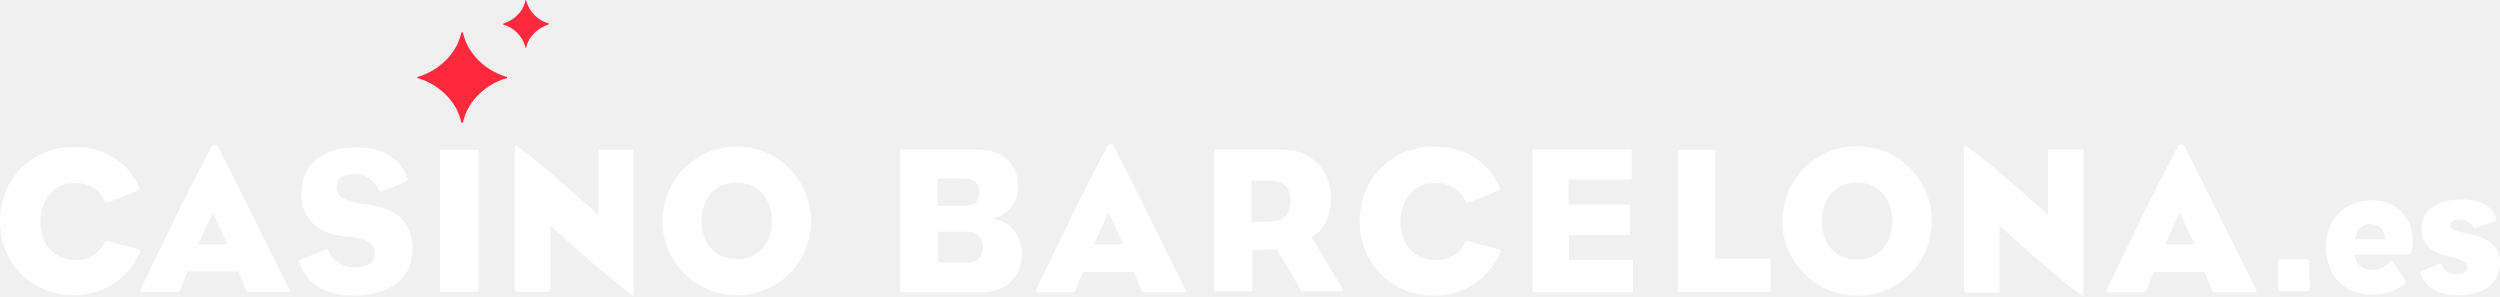
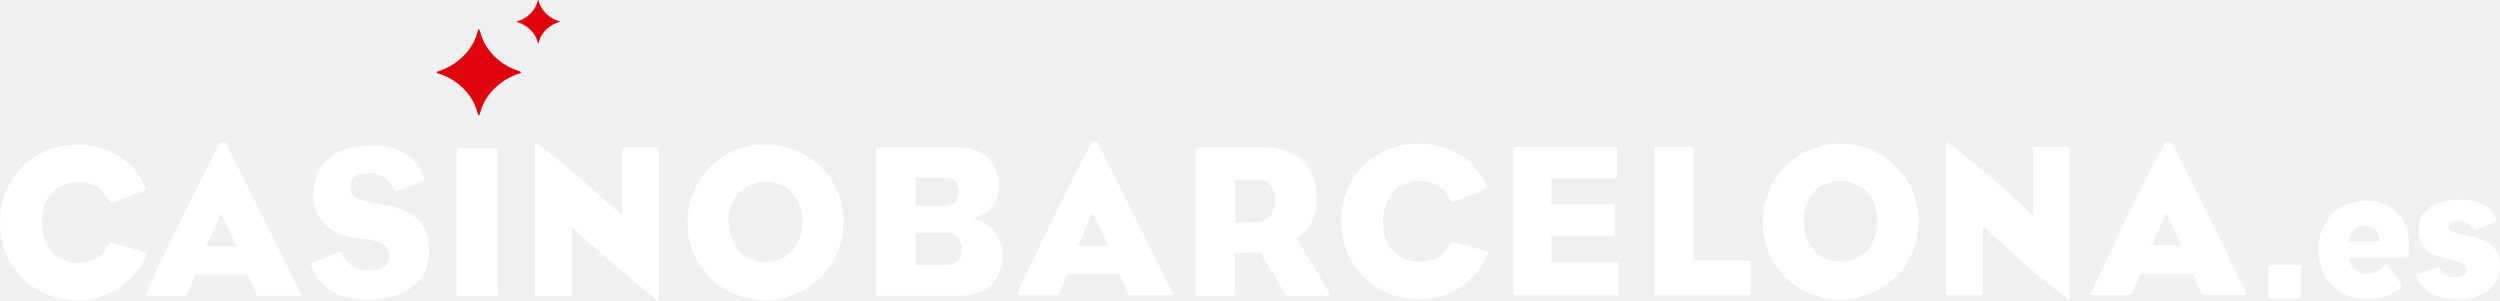
- <svg xmlns="http://www.w3.org/2000/svg" width="817.741" height="96.879" viewBox="0 0 817.741 96.879">
-   <g id="logo-casino-large" transform="translate(-2.4 -2.4)">
-     <path id="Trazado_1" data-name="Trazado 1" d="M130.128,24.821h0c0-.277-.416-.277-.416-.277-6.524-1.939-12.077-7.2-13.742-13.3l-.278-.97a.271.271,0,0,0-.278-.277h0c-.139,0-.278.277-.278.277l-.278.97c-1.666,6.095-7.218,11.359-13.742,13.3,0,0-.416.139-.416.277h0c0,.277.416.277.416.277,6.524,1.939,12.077,7.2,13.742,13.3l.278.97a.272.272,0,0,0,.278.277h0c.139,0,.278-.277.278-.277l.278-.97c1.666-6.095,7.218-11.359,13.742-13.3,0,.139.416,0,.416-.277Z" transform="translate(38.152 2.927)" fill="#ff293e" />
-     <path id="Trazado_2" data-name="Trazado 2" d="M135.892,10.157h0a.136.136,0,0,0-.139-.139,10.436,10.436,0,0,1-7.079-6.926l-.139-.554A.136.136,0,0,0,128.4,2.4h0a.136.136,0,0,0-.139.139l-.139.693c-.833,3.186-3.748,5.818-7.08,6.926a.136.136,0,0,0-.139.139h0a.136.136,0,0,0,.139.139,10.436,10.436,0,0,1,7.08,6.926l.139.554a.136.136,0,0,0,.139.139h0a.136.136,0,0,0,.139-.139l.139-.554c.833-3.186,3.748-5.818,7.079-6.926a.483.483,0,0,0,.139-.277Z" transform="translate(45.992 0)" fill="#ff293e" />
-     <path id="Trazado_3" data-name="Trazado 3" d="M36.687,68.267a10.18,10.18,0,0,1-9.578,5.818c-5.83,0-11.521-3.879-11.521-12.467,0-7.341,4.442-12.744,11.244-12.744q7.079,0,9.994,6.233c.139.277.139.416.555.277l10.272-4.017c.278-.139.555-.416.139-1.247C44.738,43.195,37.8,37.1,26.414,37.1,12.95,37.1,2.4,47.489,2.4,61.479c0,13.159,9.717,24.1,24.292,24.1A23.177,23.177,0,0,0,48.208,71.453c.139-.416,0-.693-.555-.831l-10.272-2.77c-.416-.277-.416,0-.694.416Z" transform="translate(0 13.366)" fill="#fff" />
-     <path id="Trazado_4" data-name="Trazado 4" d="M84.086,83.687c-7.5-15.1-16.935-34.214-23.459-46.958a3.378,3.378,0,0,0-1.666,0C52.714,48.364,42.72,68.588,35.64,83.687c-.278.693-.139.97.278.97H47.3c.833,0,.972-.139,1.249-.693.694-1.662,1.527-4.017,2.36-5.956H67.567c.694,1.662,1.666,4.294,2.5,6.095a.761.761,0,0,0,.833.554H83.669c.833,0,.833-.139.416-.97ZM63.958,69.142H54.38L59.1,58.753l4.858,10.389Z" transform="translate(12.845 13.183)" fill="#fff" />
-     <path id="Trazado_5" data-name="Trazado 5" d="M73.042,75.154c2.36,6.649,8.19,10.527,17.49,10.527,10.827,0,19.434-4.71,19.434-15.237,0-8.588-5.136-13.159-13.881-14.406a16.063,16.063,0,0,0-2.221-.277c-6.108-.97-8.745-2.355-8.745-5.541,0-2.493,1.527-4.294,6.247-4.294A8.4,8.4,0,0,1,99,51.329c.139.277.278.416.833.277l8.051-3.186c.416-.139.694-.416.416-1.108C106.5,41.494,100.943,37.2,91.782,37.2,79.705,37.2,73.6,43.433,73.6,52.3c0,8.45,5.83,13.159,14.02,13.99.416,0,1.11.139,1.666.139,6.247.693,8.329,2.493,8.329,5.4,0,3.186-2.221,4.571-6.941,4.571a9,9,0,0,1-8.329-5.541c-.139-.554-.139-.554-.694-.277l-8.468,3.463c-.278,0-.416.277-.139,1.108Z" transform="translate(27.359 13.404)" fill="#fff" />
-     <path id="Trazado_6" data-name="Trazado 6" d="M118.732,38.354c0-.554,0-.554-.694-.554H106.655c-.555,0-.555,0-.555.554v45.3c0,.693,0,.554.555.554h11.383c.555,0,.694,0,.694-.554v-45.3Z" transform="translate(40.248 13.636)" fill="#fff" />
-     <path id="Trazado_7" data-name="Trazado 7" d="M162.567,85.69V38.317c-.139-.139-.278-.139-.555-.139H151.6c-.555,0-.555,0-.555.831v20.5S134.25,44,124.394,36.931c-.278-.139-.694-.277-.694.416V83.889a.647.647,0,0,0,.694.693H134.8c.555,0,.555,0,.555-.554V62.973S151.6,77.794,161.873,85.551c.278.277.555.416.694.139Z" transform="translate(47.079 13.257)" fill="#fff" />
-     <path id="Trazado_8" data-name="Trazado 8" d="M207.084,61.341a24.292,24.292,0,1,0-24.292,24.241,24.03,24.03,0,0,0,24.292-24.241Zm-12.771,0c0,7.064-4.3,12.467-11.522,12.467-7.357,0-11.521-5.541-11.521-12.467,0-7.064,4.164-12.605,11.521-12.605,7.218,0,11.522,5.541,11.522,12.605Z" transform="translate(60.585 13.366)" fill="#fff" />
-     <path id="Trazado_9" data-name="Trazado 9" d="M253.09,49.89c0-7.757-5.136-12.19-13.6-12.19H215.333c-.555,0-.833.139-.833.693V83.411c0,.831,0,.97.555.97h26.1c8.19,0,13.187-5.125,13.187-12.605,0-5.4-3.609-10.8-9.578-11.359,5.414-1.662,8.329-5.4,8.329-10.527Zm-12.632,1.8c0,2.77-1.527,4.433-4.442,4.433h-9.3V47.258h9.3c2.915.139,4.442,1.524,4.442,4.433ZM241.568,69.7c0,3.186-1.8,4.987-4.72,4.987h-9.994V64.573h9.994a4.867,4.867,0,0,1,4.72,5.125Z" transform="translate(82.32 13.597)" fill="#fff" />
-     <path id="Trazado_10" data-name="Trazado 10" d="M295.363,83.864c-7.635-15.237-16.935-34.353-23.6-47.235a3.378,3.378,0,0,0-1.666,0c-6.247,11.636-16.241,32-23.459,47.235-.278.693-.139.97.278.97H258.3c.833,0,.972-.139,1.249-.693.694-1.662,1.527-4.017,2.36-5.956h16.657c.694,1.662,1.666,4.294,2.5,6.095a.761.761,0,0,0,.833.554h12.909c.833,0,.972-.139.555-.97ZM275.1,69.181h-9.578l4.72-10.527L275.1,69.181Z" transform="translate(94.738 13.144)" fill="#fff" />
-     <path id="Trazado_11" data-name="Trazado 11" d="M330,82.441c-4.026-6.51-7.912-13.436-9.717-16.207,4.164-1.939,6.385-6.51,6.385-12.744,0-8.45-5.691-15.791-16.241-15.791H289.055a.49.49,0,0,0-.555.554v45.3c0,.693,0,.554.555.554h11.382c.417,0,.555,0,.555-.554V70.529l7.912-.139s5,7.9,7.357,12.328c.555,1.247.833,1.385,1.388,1.385h12.216c.694.277.833-.277.139-1.662ZM313.486,54.322c0,4.017-2.082,6.787-5.83,6.926l-6.941.139V47.95h6.8c4.164,0,5.969,2.77,5.969,6.372Z" transform="translate(111.041 13.597)" fill="#fff" />
-     <path id="Trazado_12" data-name="Trazado 12" d="M357.364,68.305a10.244,10.244,0,0,1-9.717,5.818c-5.83,0-11.521-3.879-11.521-12.467,0-7.341,4.442-12.744,11.244-12.744A10.509,10.509,0,0,1,357.5,55.146c.139.277.139.416.555.277l10.272-4.017c.277-.139.555-.416.139-1.247C365.415,43.095,358.336,37,346.953,37,333.488,37,322.8,47.389,322.8,61.518c0,13.159,9.856,24.241,24.431,24.241a23.34,23.34,0,0,0,21.655-14.267c.139-.416,0-.693-.555-.831l-10.411-2.77c-.278-.138-.416.139-.555.416Z" transform="translate(124.353 13.327)" fill="#fff" />
-     <path id="Trazado_13" data-name="Trazado 13" d="M395.846,47.673a1.035,1.035,0,0,0,.139-.693v-8.45c0-.831,0-.831-.694-.831H364.058c-.694,0-.555,0-.555.693V83.411c0,.831,0,.97.694.97h31.51c.694,0,.694-.138.694-.97V73.853H375.441V65.681h19.85c.139-.138.139-.416.139-.831V56.4c0-.416,0-.554-.139-.693H375.3V47.535h20.544Z" transform="translate(140.147 13.597)" fill="#fff" />
-     <path id="Trazado_14" data-name="Trazado 14" d="M410.015,73.4h0V38.354c0-.554,0-.554-.555-.554h-11.1c-.555,0-.555,0-.555.554v45.3c0,.693,0,.554.555.554h29.151c.555,0,.555,0,.555-.554V73.4Z" transform="translate(153.462 13.636)" fill="#fff" />
-     <path id="Trazado_15" data-name="Trazado 15" d="M471.262,61.379a24.431,24.431,0,1,0-24.431,24.379,24.178,24.178,0,0,0,24.431-24.379Zm-12.909,0c0,7.064-4.3,12.605-11.521,12.605-7.5,0-11.522-5.541-11.522-12.605s4.164-12.605,11.522-12.605c7.218,0,11.521,5.541,11.521,12.605Z" transform="translate(163.01 13.327)" fill="#fff" />
-     <path id="Trazado_16" data-name="Trazado 16" d="M504.345,85.967V38.178c-.139-.139-.278-.139-.555-.139H493.24c-.555,0-.555,0-.555.831V59.51S475.75,43.857,465.894,36.931c-.278-.139-.694-.277-.694.416V84.166a.743.743,0,0,0,.694.693H476.3c.555,0,.555,0,.555-.554V62.973S493.1,77.933,503.512,85.69c.555.277.694.416.833.277Z" transform="translate(179.621 13.257)" fill="#fff" />
-     <path id="Trazado_17" data-name="Trazado 17" d="M547.663,83.864c-7.635-15.237-16.935-34.353-23.6-47.235a3.378,3.378,0,0,0-1.666,0c-6.246,11.636-16.241,32-23.459,47.235-.278.693-.139.97.278.97H510.6c.833,0,.972-.139,1.249-.693.694-1.662,1.527-4.017,2.36-5.956h16.657c.694,1.662,1.666,4.294,2.5,6.095a.761.761,0,0,0,.833.554h12.91c.971,0,.971-.139.555-.97ZM527.536,69.181h-9.578l4.72-10.527,4.858,10.527Z" transform="translate(192.661 13.144)" fill="#fff" />
-     <path id="Trazado_18" data-name="Trazado 18" d="M549.472,70c0-.693-.139-.97-.972-.97h-8.19c-.694,0-1.11.416-1.11,1.385V78.45c0,.831.278,1.108,1.11,1.108h8.19c.972,0,1.11-.416,1.11-1.247-.138-2.77-.138-4.71-.138-8.311Zm20.682-20.224c-9.439,0-15.269,6.372-15.269,15.237,0,9.835,6.385,15.653,15.269,15.653,4.442,0,8.468-1.8,10.272-3.463.416-.416.694-.831.278-1.385-1.111-1.8-2.776-4.156-4.026-5.818-.277-.416-.694-.554-.832-.277a7.432,7.432,0,0,1-5.553,2.909c-3.47,0-5.83-1.939-5.969-5.125h17.351c.833,0,1.11-.139,1.11-.693a13,13,0,0,0,.417-3.878c.139-8.034-5.83-13.159-13.049-13.159Zm-5.691,12.744c.277-2.493,1.665-4.987,4.858-4.987,2.915,0,4.719,1.8,5,4.987Zm21.377,11.5c1.8,4.156,5.275,6.787,12.632,6.787,8.467,0,13.326-4.294,13.326-10.8,0-5.4-4.025-7.9-9.855-9.142-5-.97-6.385-1.524-6.385-2.77s.972-2.078,3.193-2.078a5.258,5.258,0,0,1,4.442,2.632c.277.416.277.416.694.139l6.386-2.216c.416-.139.416-.416.277-.831-1.111-3.879-5-6.233-11.383-6.233-8.051,0-13.048,3.463-13.048,9.558,0,5.818,3.887,7.757,9.3,9.142,4.442,1.108,5.692,1.939,5.692,3.463,0,1.247-1.111,2.355-3.748,2.355a5.188,5.188,0,0,1-4.72-3.186c0-.138-.277-.277-.555-.277L585.7,73.048a2.053,2.053,0,0,1,.139.97Z" transform="translate(208.342 18.142)" fill="#fff" />
+ <svg xmlns="http://www.w3.org/2000/svg" version="1.1" id="_x30_3" x="0px" y="0px" viewBox="0 0 749.7 90" style="enable-background:new 0 0 749.7 90;" xml:space="preserve">
+   <style type="text/css">
+ 	.st0{display:none;fill:#DF040B;}
+ 	.st1{fill:#DF040B;}
+ 	.st2{fill:#FFFFFF;}
+ </style>
+   <g id="Capa_39">
+ </g>
+   <g id="Capa_36">
+ </g>
+   <g id="Logo_x5F_02_x5F_b_00000037663692745268114470000015751869417357428619_">
+     <g id="Logo_x5F_Original_00000165224347834613364530000007153895917863694241_">
+       <path class="st0" d="M227-121L227-121L227-121c0-0.2-0.4-0.3-0.4-0.3c-6.2-1.8-11.5-6.8-13.1-12.7l-0.3-1c0,0,0-0.3-0.2-0.3l0,0    c-0.2,0-0.2,0.3-0.2,0.3l-0.3,1c-1.6,5.9-6.8,10.8-13.1,12.7c0,0-0.4,0.1-0.4,0.3l0,0l0,0l0,0l0,0c0,0.2,0.4,0.3,0.4,0.3    c6.2,1.8,11.5,6.8,13.1,12.7l0.3,1c0,0,0,0.3,0.2,0.3l0,0c0.2,0,0.2-0.3,0.2-0.3l0.3-1c1.6-5.9,6.8-10.8,13.1-12.7    C226.6-120.7,227-120.8,227-121L227-121L227-121L227-121z" />
+       <path class="st0" d="M239.9-137.8L239.9-137.8L239.9-137.8c0-0.1-0.2-0.2-0.2-0.2c-3.2-0.9-5.9-3.5-6.8-6.5l-0.1-0.5    c0,0,0-0.1-0.1-0.1l0,0c-0.1,0-0.1,0.1-0.1,0.1l-0.1,0.5c-0.8,3-3.5,5.6-6.8,6.6c0,0-0.2,0-0.2,0.2l0,0l0,0l0,0l0,0    c0,0.1,0.2,0.2,0.2,0.2c3.2,0.9,5.9,3.5,6.8,6.5l0.1,0.5c0,0,0,0.1,0.1,0.1l0,0c0.1,0,0.1-0.1,0.1-0.1l0.1-0.5    c0.8-3,3.5-5.6,6.8-6.6C239.8-137.7,239.9-137.7,239.9-137.8L239.9-137.8L239.9-137.8L239.9-137.8z" />
+       <path class="st1" d="M156.2,21.7L156.2,21.7L156.2,21.7c0-0.2-0.3-0.3-0.3-0.3c-5.7-1.7-10.4-6.2-11.8-11.5L143.8,9    c0,0,0-0.2-0.2-0.2l0,0c-0.2,0-0.2,0.2-0.2,0.2l-0.3,0.9c-1.4,5.3-6.2,9.8-11.8,11.5c0,0-0.3,0.1-0.3,0.3l0,0l0,0l0,0l0,0    c0,0.2,0.3,0.3,0.3,0.3c5.7,1.7,10.4,6.2,11.8,11.5l0.3,0.9c0,0,0,0.2,0.2,0.2l0,0c0.2,0,0.2-0.2,0.2-0.2l0.3-0.9    c1.4-5.3,6.2-9.8,11.8-11.5C155.8,22,156.2,21.9,156.2,21.7L156.2,21.7L156.2,21.7L156.2,21.7z" />
+       <path class="st1" d="M167.9,6.5L167.9,6.5L167.9,6.5c0-0.1-0.2-0.1-0.2-0.1c-2.9-0.9-5.4-3.2-6.1-5.9l-0.1-0.4c0,0,0-0.1-0.1-0.1    l0,0c-0.1,0-0.1,0.1-0.1,0.1l-0.1,0.4c-0.7,2.7-3.2,5.1-6.1,5.9c0,0-0.2,0-0.2,0.1l0,0l0,0l0,0l0,0c0,0.1,0.2,0.1,0.2,0.1    c2.9,0.9,5.4,3.2,6.1,5.9l0.1,0.4c0,0,0,0.1,0.1,0.1l0,0c0.1,0,0.1-0.1,0.1-0.1l0.1-0.4c0.7-2.7,3.2-5.1,6.1-5.9    C167.7,6.7,167.9,6.6,167.9,6.5L167.9,6.5L167.9,6.5L167.9,6.5z" />
+       <path class="st2" d="M93.4,79.8c2.2,6.4,7.8,10,16.7,10c10.3,0,18.6-4.5,18.6-14.5c0-8.2-4.8-12.6-13.2-13.8    c-0.9-0.1-1.6-0.3-2.2-0.3c-5.9-1-8.3-2.2-8.3-5.2c0-2.4,1.4-4.1,6-4.1c3.4,0,6.4,2.5,7.3,5.2c0.1,0.3,0.3,0.5,0.8,0.3l7.6-3.1    c0.4-0.1,0.7-0.4,0.5-1.1c-1.7-5.5-7.1-9.6-15.8-9.6c-11.6,0-17.4,6-17.4,14.5c0,8.1,5.5,12.6,13.4,13.3c0.5,0.1,1.1,0.1,1.6,0.2    c6,0.7,7.9,2.4,7.9,5.1c0,3-2.1,4.4-6.6,4.4c-4.1,0-7.1-2.9-7.9-5.3c-0.1-0.5-0.1-0.5-0.7-0.3l-8,3.3    C93.2,78.7,93.1,79.1,93.4,79.8L93.4,79.8z" />
+       <path class="st2" d="M149.2,45.1c0-0.5-0.1-0.6-0.7-0.6c-4.3,0-6.7,0-10.9,0c-0.6,0-0.6-0.1-0.6,0.6c0,8.1,0,14.4,0,21.6    c0,6.7,0,13.4,0,21.5c0,0.7,0,0.6,0.6,0.6c4.1,0,6.5,0,10.9,0c0.6,0,0.7-0.1,0.7-0.6c0-5.1,0-13.1,0-21.5S149.2,50.2,149.2,45.1    L149.2,45.1z" />
+       <path class="st2" d="M197.6,89.9V44.3c-0.1-0.1-0.2-0.1-0.5-0.1c-4.1,0-6,0-10,0c-0.5,0-0.5,0.1-0.5,0.8v19.7    c0,0-16.1-14.9-25.5-21.6c-0.3-0.2-0.7-0.2-0.7,0.4v44.7c0,0.3,0.2,0.6,0.6,0.6c3.9,0,5.8,0,9.9,0c0.6,0,0.6,0,0.6-0.6V68.1    c0,0,15.5,14.3,25.5,21.7C197.3,90,197.5,90,197.6,89.9L197.6,89.9z" />
+       <path class="st2" d="M299.5,55.8c0-7.4-4.9-11.7-13-11.7c-8.6,0-15.8,0-23,0c-0.6,0-0.8,0.1-0.8,0.7c0,16.6,0,26.4,0,43    c0,0.9,0.1,0.9,0.6,0.9c9.5,0,15.5,0,24.8,0c7.8,0,12.6-4.9,12.6-12.1c0-5.2-3.5-10.3-9.1-10.9C296.7,64.2,299.5,60.6,299.5,55.8    L299.5,55.8z M287.5,57.5c0,2.6-1.5,4.2-4.2,4.2h-8.8v-8.4h8.8C286,53.3,287.5,54.8,287.5,57.5L287.5,57.5z M288.5,74.7    c0,3.1-1.8,4.8-4.5,4.8h-9.5v-9.7h9.5C286.6,69.8,288.5,71.9,288.5,74.7L288.5,74.7z" />
+       <path class="st2" d="M351.6,87.7c-7.2-14.5-16.2-32.8-22.5-45.1c-0.1-0.1-1.5-0.2-1.6,0c-6,11.2-15.5,30.6-22.3,45.1    c-0.3,0.7-0.2,0.9,0.3,0.9c4.3,0,6.6,0,10.9,0c0.9,0,1-0.2,1.2-0.7c0.7-1.6,1.5-3.8,2.3-5.7h15.9c0.7,1.6,1.6,4.1,2.4,5.8    c0.2,0.5,0.5,0.5,0.8,0.5c5.1,0,9.1,0,12.3,0C351.9,88.7,352,88.6,351.6,87.7L351.6,87.7z M332.3,73.7h-9.1l4.5-10L332.3,73.7    L332.3,73.7z" />
+       <path class="st2" d="M90.2,87.9C83,73.4,74,55.1,67.7,42.8c-0.1-0.1-1.5-0.2-1.6,0c-6,11.2-15.5,30.6-22.3,45.1    c-0.3,0.7-0.2,0.9,0.3,0.9c4.3,0,6.6,0,10.9,0c0.9,0,1-0.2,1.2-0.7c0.7-1.6,1.5-3.8,2.3-5.7h15.9c0.7,1.6,1.6,4.1,2.4,5.8    c0.2,0.5,0.5,0.5,0.8,0.5c5.1,0,9.1,0,12.3,0C90.5,88.8,90.6,88.7,90.2,87.9L90.2,87.9z M70.9,73.9h-9.1l4.5-10L70.9,73.9    L70.9,73.9z" />
+       <path class="st2" d="M398.1,86.9c-3.8-6.2-7.6-12.8-9.3-15.5c4-1.9,6.1-6.2,6.1-12.2c0-8.1-5.4-15.1-15.5-15H359    c-0.2,0-0.5-0.1-0.5,0.6c0,8.2,0,14.5,0,21.8c0,6.8,0,13.5,0,21.6c0,0.7,0,0.6,0.5,0.6c3.9,0,6.6,0,10.8,0c0.5,0,0.5-0.1,0.5-0.6    c0-5.1,0-12.4,0-12.4l7.6-0.1c0,0,4.8,7.6,7,11.8c0.6,1.2,0.9,1.3,1.4,1.3h11.6C398.7,88.6,398.9,88.2,398.1,86.9L398.1,86.9z     M382.5,60c0,3.8-2,6.4-5.5,6.6l-6.6,0.2V53.9h6.5C380.7,53.9,382.5,56.5,382.5,60L382.5,60z" />
+       <path class="st2" d="M434.9,73c-1.6,3.4-4.7,5.5-9.2,5.5c-5.5,0-11-3.7-11-12c0-7,4.2-12.2,10.8-12.2c4.5,0,7.7,2,9.6,6    c0.1,0.3,0.2,0.5,0.6,0.3l9.8-3.8c0.3-0.1,0.5-0.4,0.2-1.2c-3-6.7-9.6-12.6-20.5-12.5c-12.9,0-23,9.9-23,23.4    c0,12.6,9.3,23.2,23.4,23.2c10.3,0,17.6-6.5,20.6-13.6c0.1-0.4,0.1-0.7-0.6-0.9l-9.9-2.7C435.2,72.4,435.1,72.7,434.9,73L434.9,73    z" />
+       <path class="st2" d="M32.7,73.3c-1.6,3.4-4.7,5.5-9.2,5.5c-5.5,0-11-3.7-11-12c0-7,4.2-12.2,10.8-12.2c4.5,0,7.7,2,9.6,6    c0.1,0.3,0.2,0.5,0.6,0.3l9.8-3.8c0.3-0.1,0.5-0.4,0.2-1.2c-3-6.7-9.6-12.6-20.5-12.5c-12.9,0-23,9.9-23,23.4    C0,79.4,9.3,90,23.4,90C33.7,90,41,83.5,44,76.4c0.1-0.4,0.1-0.7-0.6-0.9l-9.9-2.7C32.9,72.7,32.9,72.9,32.7,73.3L32.7,73.3z" />
+       <path class="st2" d="M484.7,53.5c0.1-0.2,0.2-0.4,0.2-0.6c0-2.8,0-4.7,0-8c0-0.8-0.1-0.9-0.7-0.9h-29.7c-0.7,0-0.6,0.1-0.6,0.7    c0,12.6,0,31.5,0,43c0,0.8,0.1,0.9,0.7,0.9h30c0.7,0,0.7-0.1,0.7-0.9c0-2.7,0-5.2,0-8.5c0-0.3,0-0.5-0.1-0.6h-20v-7.8h18.9    c0.2-0.1,0.2-0.3,0.2-0.8c0-2.6,0-4.8,0-8c0-0.3,0-0.6-0.1-0.7h-19v-7.8H484.7L484.7,53.5z" />
+       <path class="st2" d="M507.9,78.1L507.9,78.1c0,0,0-26.6,0-33.5c0-0.5-0.1-0.6-0.6-0.6c-4.1,0-6.8,0-10.6,0c-0.6,0-0.6-0.1-0.6,0.6    c0,8.2,0,14.5,0,21.8c0,6.8,0,13.5,0,21.6c0,0.7,0,0.6,0.6,0.6c3.9,0,23.7,0,27.8,0c0.5,0,0.5-0.1,0.5-0.6c0-5.1,0-7,0-9.5    c0-0.1,0-0.2-0.1-0.3L507.9,78.1L507.9,78.1L507.9,78.1z" />
+       <path class="st2" d="M575.3,66.4c0-12.9-10.1-23.3-23.4-23.3c-13.3,0-23.3,10.5-23.3,23.4s10.1,23.3,23.4,23.3    C565.3,89.7,575.4,79.3,575.3,66.4L575.3,66.4z M563,66.4c0,6.8-4.1,12-11,12c-7.1,0-11-5.3-11.1-12c0-6.8,3.9-12.1,11-12.1    C559,54.3,563,59.6,563,66.4L563,66.4z" />
+       <path class="st2" d="M252.9,66.6c0-12.9-10.1-23.3-23.4-23.3c-13.3,0-23.3,10.5-23.3,23.4S216.3,90,229.6,90    C242.9,89.8,252.9,79.4,252.9,66.6L252.9,66.6z M240.6,66.6c0,6.8-4.1,12-11,12c-7.1,0-11-5.3-11.1-12c0-6.8,3.9-12.1,11-12.1    C236.5,54.5,240.6,59.8,240.6,66.6L240.6,66.6z" />
+       <path class="st2" d="M620.7,89.7V44.1c-0.1-0.1-0.2-0.1-0.5-0.1c-4.1,0-6,0-10,0c-0.5,0-0.5,0.1-0.5,0.8v19.7    c0,0-16.1-14.9-25.5-21.6c-0.3-0.2-0.7-0.2-0.7,0.4V88c0,0.3,0.2,0.6,0.6,0.6c3.9,0,5.8,0,9.9,0c0.6,0,0.6,0,0.6-0.6V67.9    c0,0,15.5,14.3,25.5,21.7C620.4,89.8,620.6,89.8,620.7,89.7L620.7,89.7z" />
+       <path class="st2" d="M673.5,87.6c-7.2-14.5-16.2-32.8-22.5-45.1c-0.1-0.1-1.5-0.2-1.6,0c-6,11.2-15.5,30.6-22.3,45.1    c-0.3,0.7-0.2,0.9,0.3,0.9c4.3,0,6.6,0,10.9,0c0.9,0,1-0.2,1.2-0.7c0.7-1.6,1.5-3.8,2.3-5.7h15.9c0.7,1.6,1.6,4.1,2.4,5.8    c0.2,0.5,0.5,0.5,0.8,0.5c5.1,0,9.1,0,12.3,0C673.8,88.5,673.9,88.4,673.5,87.6L673.5,87.6z M654.2,73.6h-9.1l4.5-10L654.2,73.6    L654.2,73.6z" />
+       <path class="st2" d="M690,80.3c0-0.7-0.2-0.9-0.9-0.9c-1.6,0-5.6,0-7.8,0c-0.7,0-1.1,0.3-1.1,1.4c0,1.3,0,6.4,0,7.7    c0,0.8,0.3,1.1,1,1.1c1.7,0,6.3,0,7.8,0c0.9,0,1-0.3,1-1.2C690,85.6,690,83.7,690,80.3L690,80.3z M709.8,60.2    c-9,0-14.6,6.2-14.5,14.6c0,9.4,6.2,14.9,14.6,14.9c4.3,0,8.1-1.8,9.8-3.3c0.4-0.4,0.6-0.8,0.3-1.3c-1.1-1.7-2.7-3.9-3.8-5.5    c-0.3-0.4-0.6-0.5-0.8-0.3c-0.9,1.1-2.7,2.8-5.3,2.8c-3.3,0-5.6-1.9-5.6-4.9c0,0,11.7,0,16.5,0c0.8,0,1-0.1,1.1-0.7    c0.2-0.9,0.3-1.8,0.3-3.8C722.3,65,716.6,60.2,709.8,60.2L709.8,60.2z M704.4,72.4c0.3-2.3,1.6-4.7,4.6-4.7c2.8,0,4.5,1.8,4.7,4.7    H704.4L704.4,72.4z M724.9,83.2c1.8,3.9,5.1,6.5,12.1,6.5c8.1,0,12.7-4.1,12.7-10.3c0-5.2-3.8-7.5-9.4-8.7c-4.8-0.9-6-1.5-6-2.6    c0-1.2,0.9-1.9,3.1-1.9c1.8,0,3.3,1,4.2,2.5c0.2,0.3,0.3,0.3,0.6,0.2l6.1-2.2c0.3-0.1,0.3-0.4,0.3-0.8c-1.1-3.7-4.8-6-10.9-6    c-7.7,0-12.5,3.3-12.4,9.1c0,5.5,3.7,7.4,8.9,8.7c4.3,1,5.4,1.8,5.4,3.3c0,1.2-1.1,2.2-3.6,2.2c-2,0-3.9-1.3-4.5-3    c-0.1-0.2-0.3-0.3-0.5-0.2l-6,2.3C724.7,82.5,724.7,82.8,724.9,83.2L724.9,83.2z" />
+     </g>
  </g>
+   <g id="Capa_37">
+ </g>
</svg>
